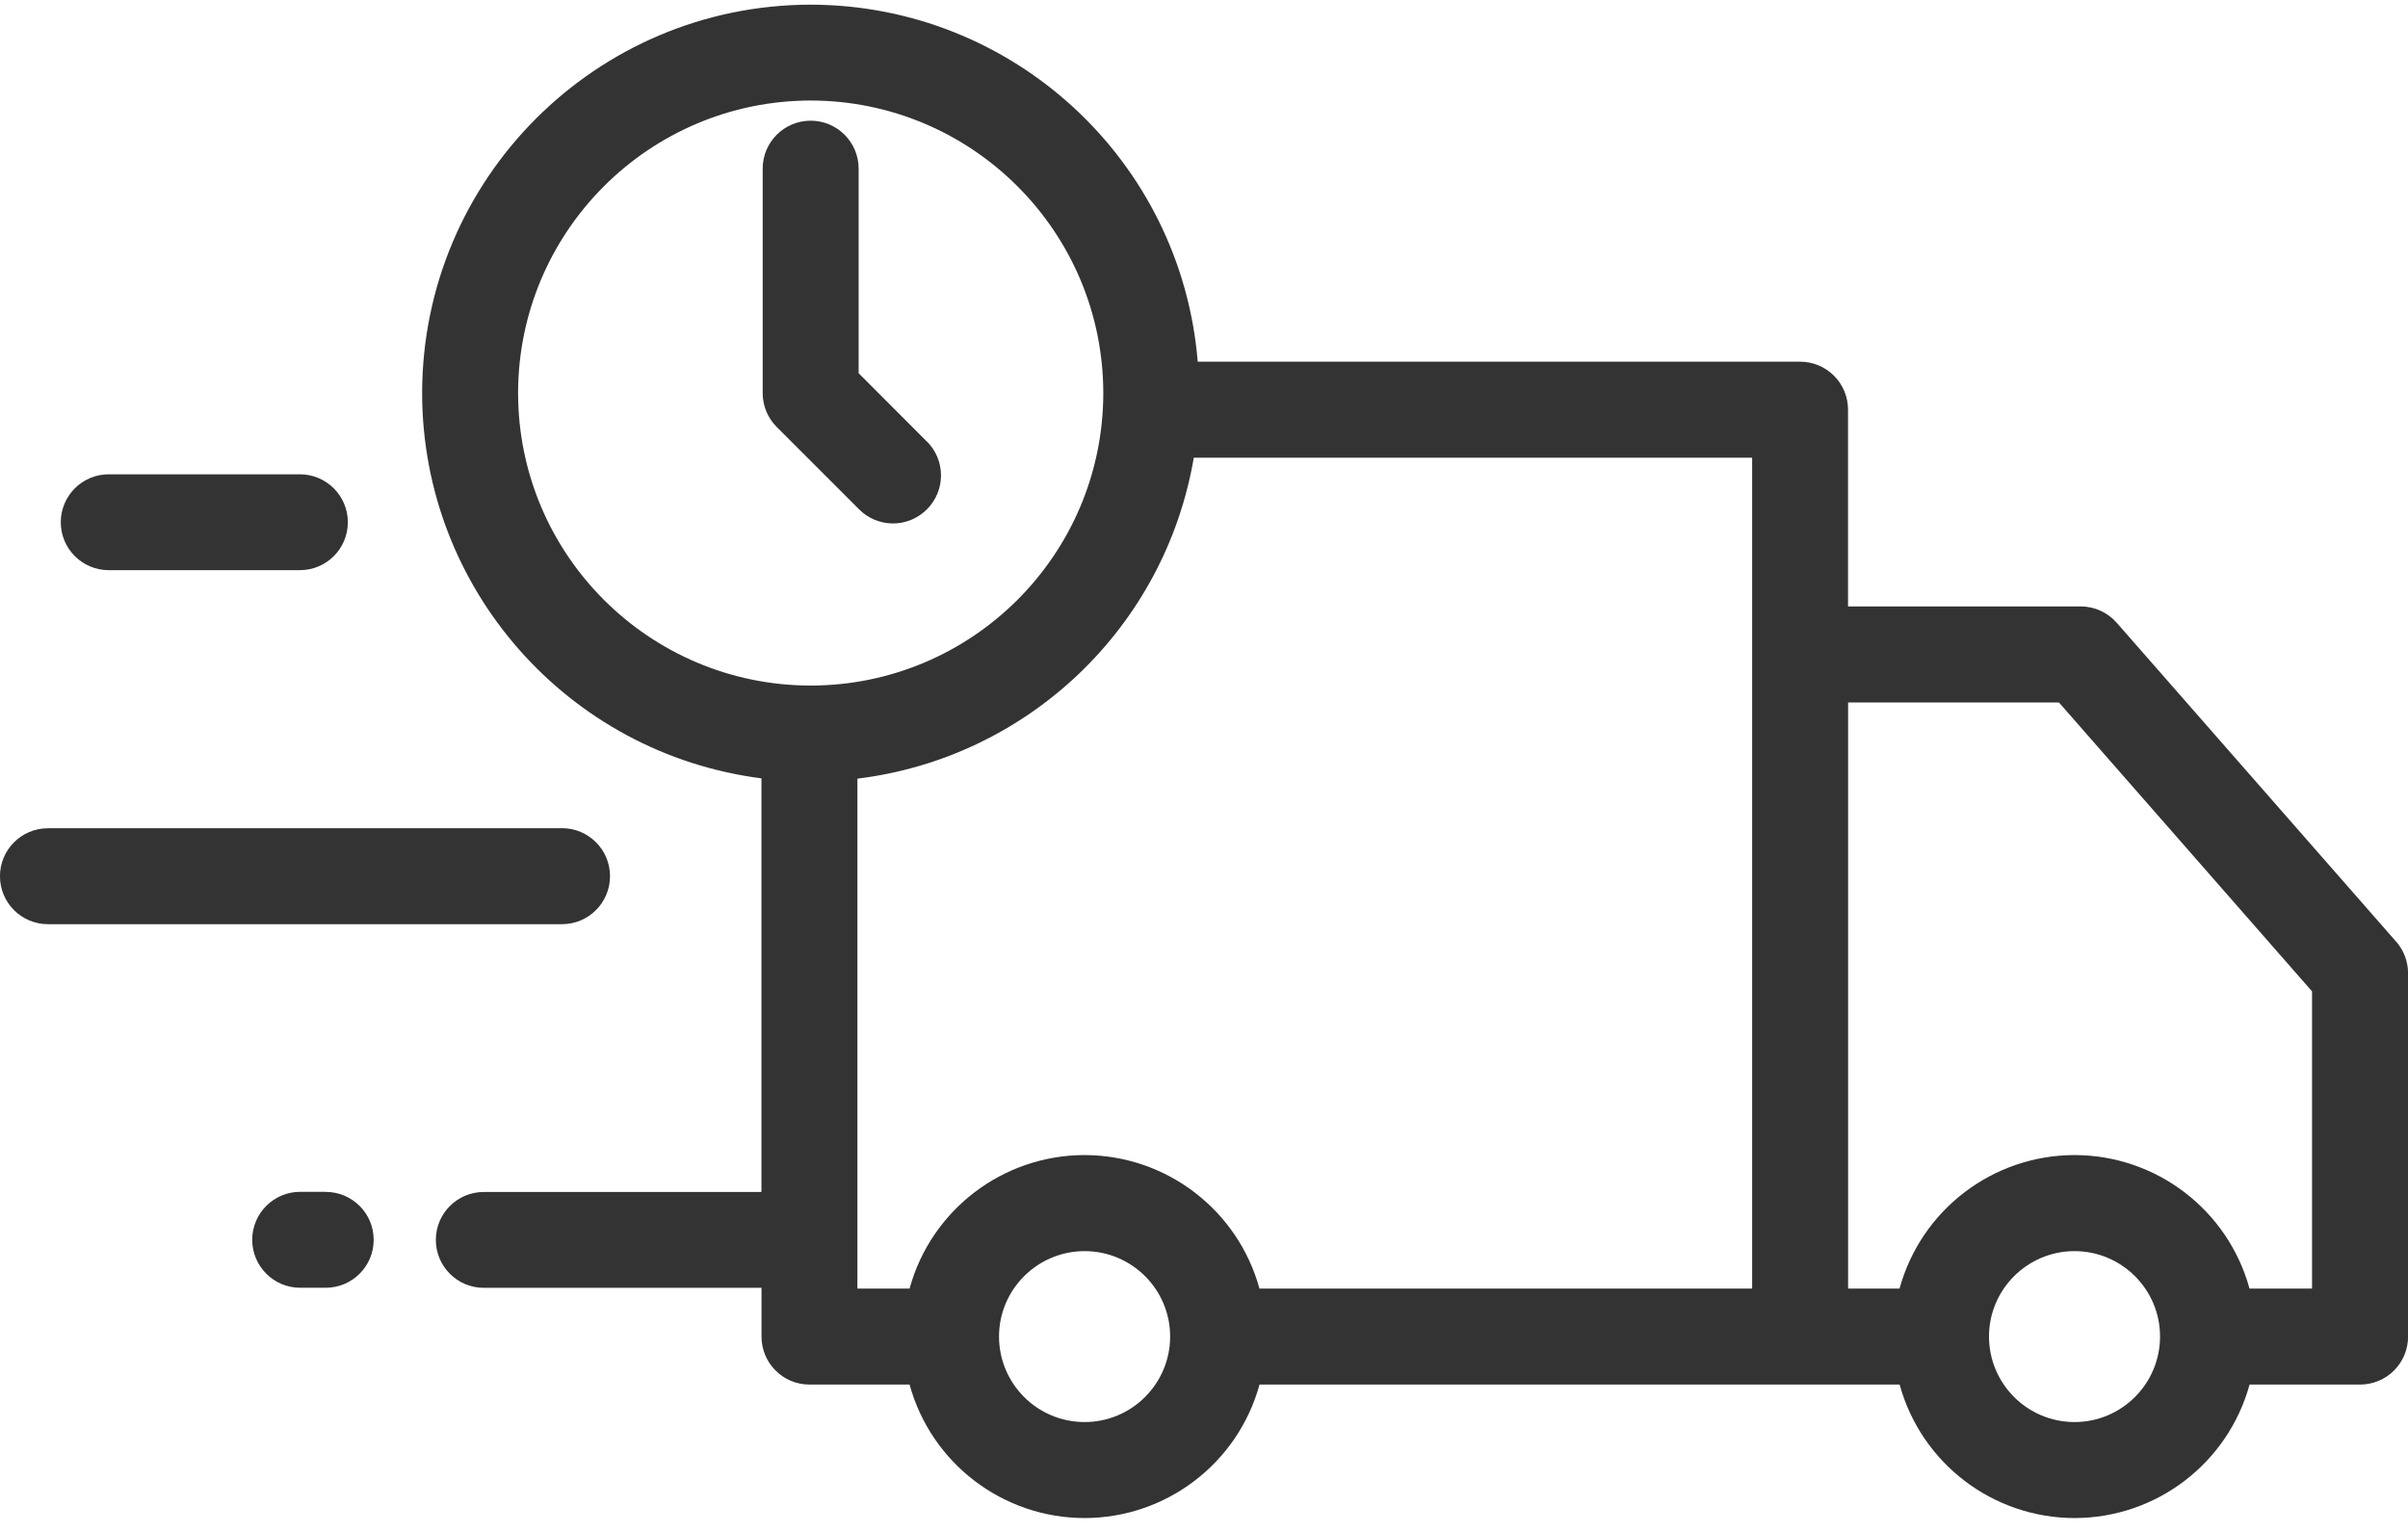
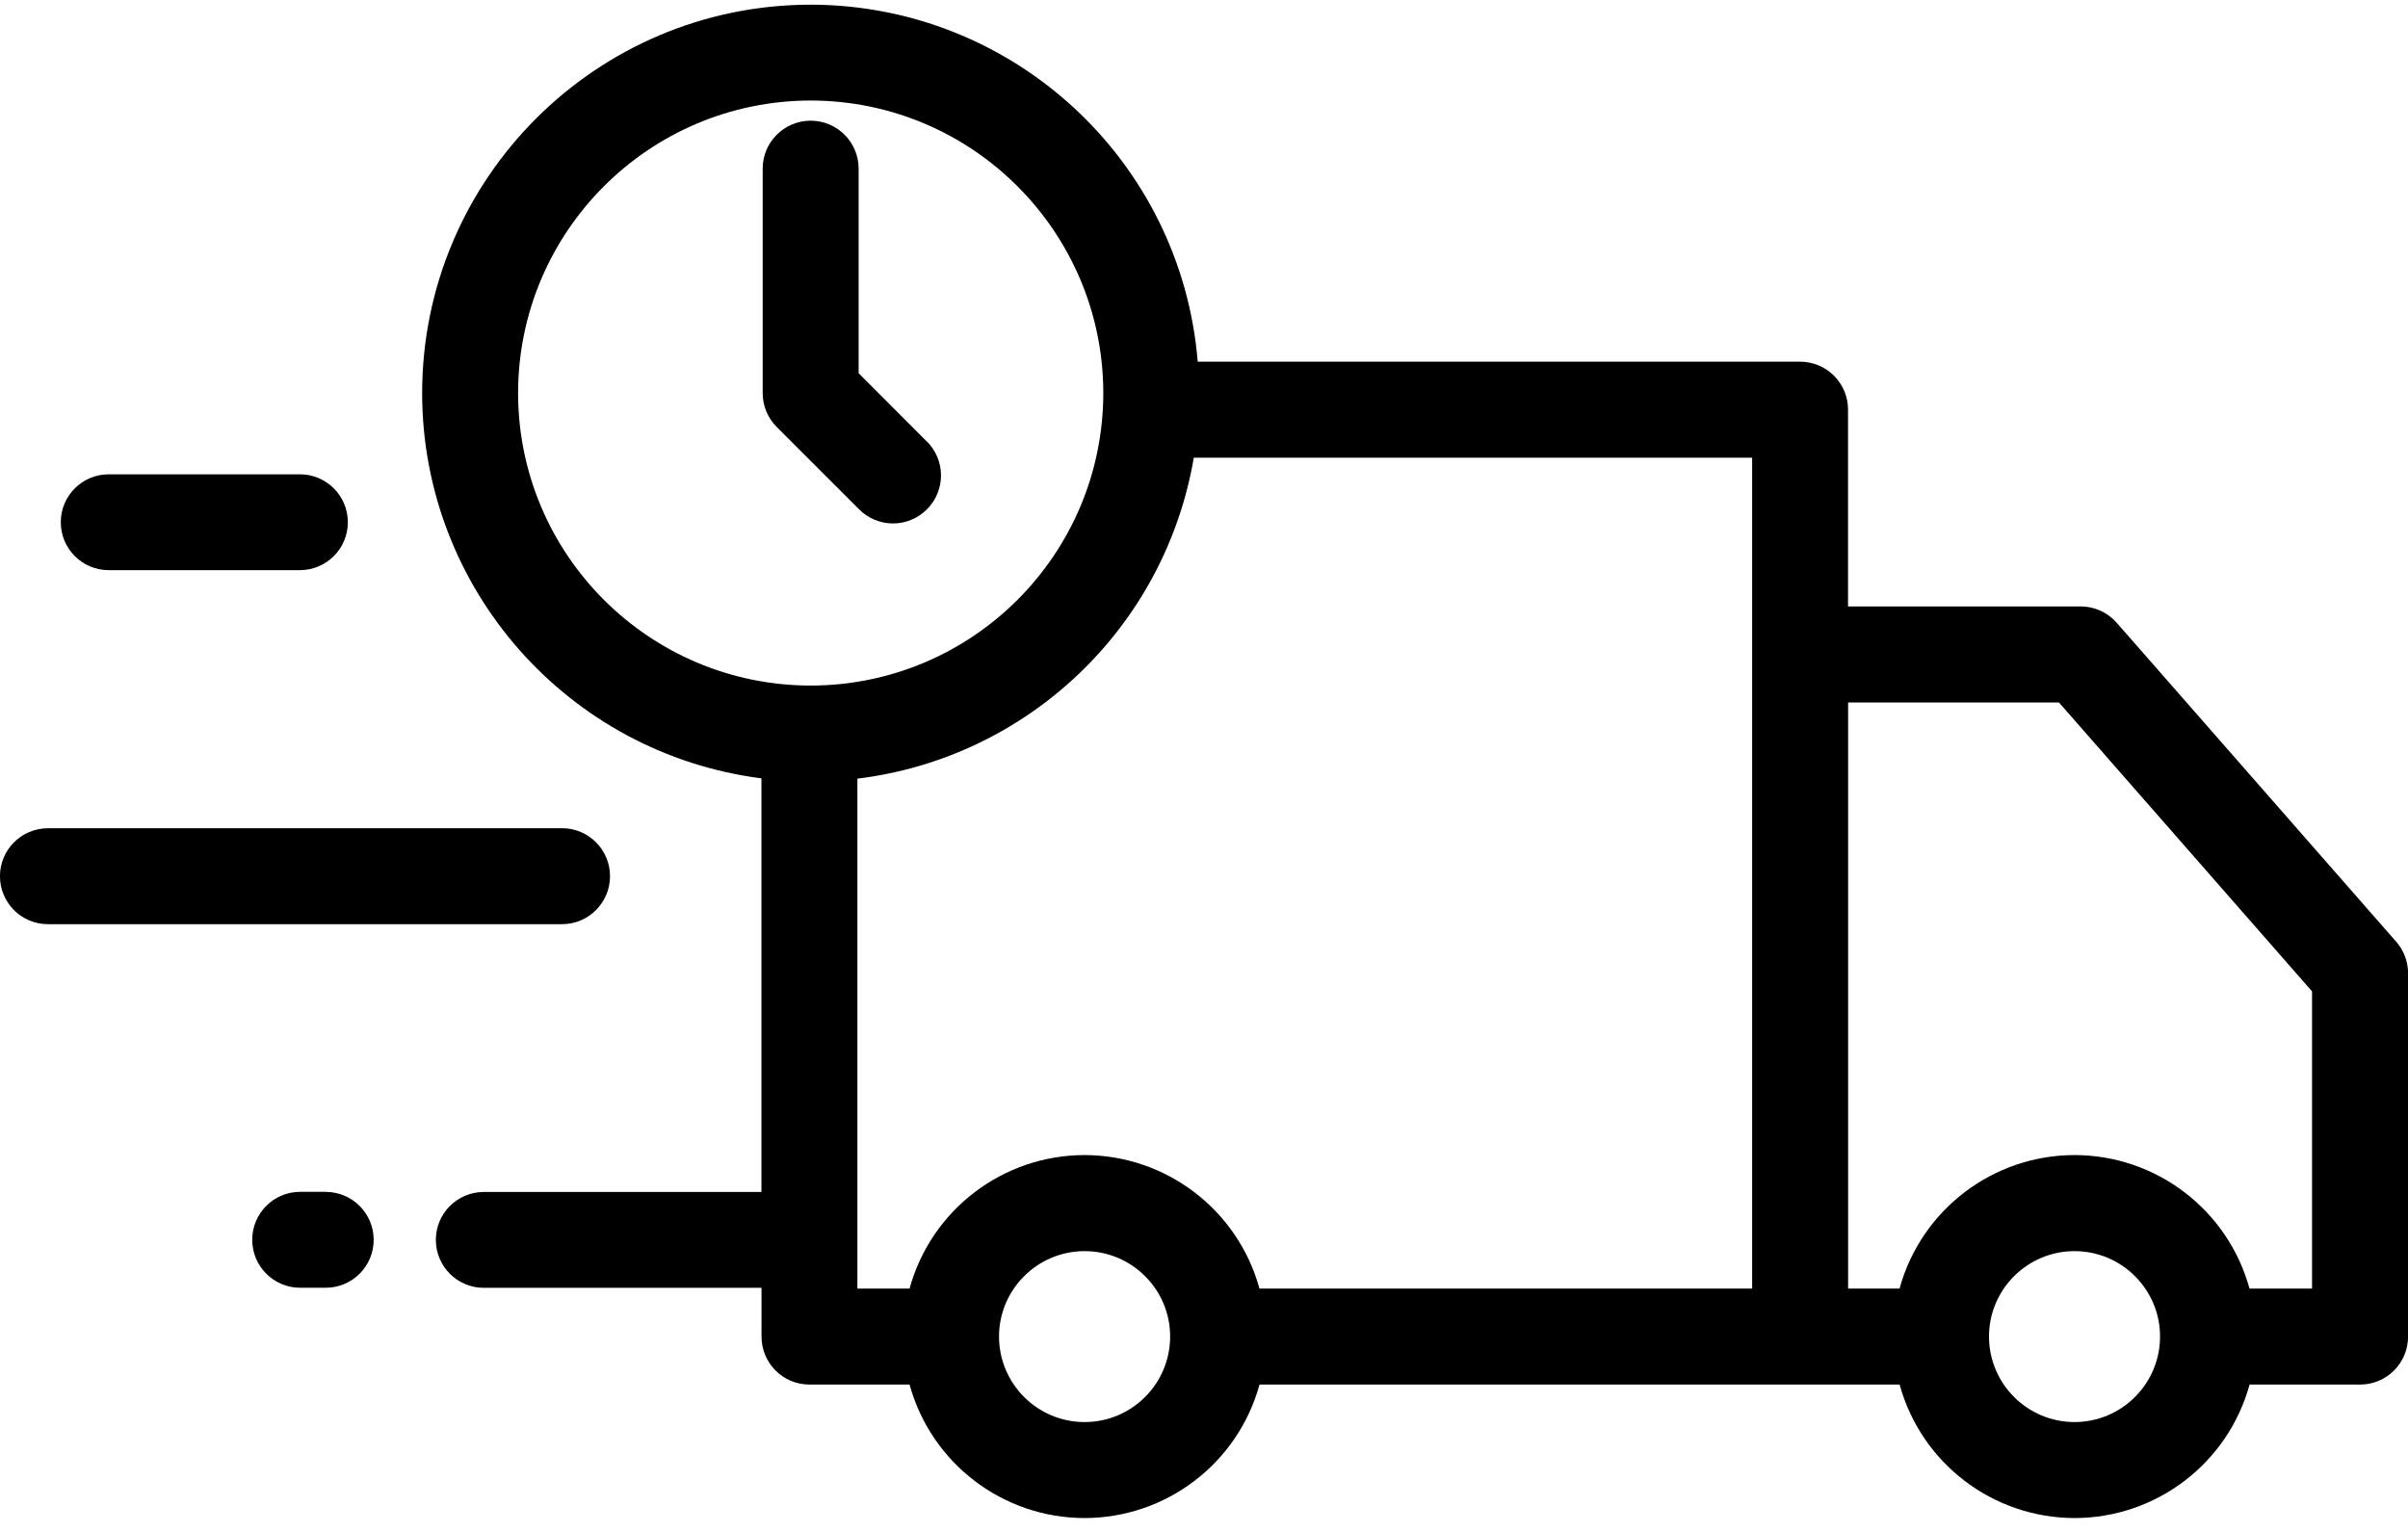
<svg xmlns="http://www.w3.org/2000/svg" width="33" height="21" viewBox="0 0 33 21">
-   <g fill="#333" fill-rule="evenodd">
+   <g fill-rule="evenodd">
    <path d="M31.685 17.664h-.857a2.49 2.49 0 0 0-2.398-1.83 2.49 2.49 0 0 0-2.398 1.83h-.705V9.63h2.89l3.468 3.96v4.075zm-3.255 1.83a1.173 1.173 0 0 1-1.172-1.173c0-.645.526-1.17 1.172-1.17.646 0 1.172.525 1.172 1.17 0 .648-.526 1.173-1.172 1.173zm-11.17-1.83a2.49 2.49 0 0 0-2.397-1.83 2.49 2.49 0 0 0-2.398 1.83h-.715v-6.99a5.335 5.335 0 0 0 4.61-4.4h7.652v11.39h-6.75zm-2.397 1.83a1.173 1.173 0 0 1-1.172-1.173c0-.645.527-1.17 1.173-1.17s1.172.525 1.172 1.17c0 .648-.526 1.173-1.172 1.173zM7.1 5.388a4.015 4.015 0 0 1 4.01-4.01 4.015 4.015 0 0 1 4.01 4.01 4.014 4.014 0 0 1-4.01 4.01A4.014 4.014 0 0 1 7.1 5.39zm25.737 7.52l-3.828-4.37a.658.658 0 0 0-.495-.225h-3.188V5.616a.657.657 0 0 0-.657-.658h-8.255A5.33 5.33 0 0 0 11.11.064 5.33 5.33 0 0 0 5.785 5.39a5.33 5.33 0 0 0 4.65 5.28v5.67H6.63a.657.657 0 1 0 0 1.314h3.806v.668c0 .364.294.658.657.658h1.372a2.49 2.49 0 0 0 2.398 1.83 2.49 2.49 0 0 0 2.398-1.83h8.772a2.49 2.49 0 0 0 2.398 1.83 2.49 2.49 0 0 0 2.398-1.83h1.515a.657.657 0 0 0 .657-.66v-4.98a.658.658 0 0 0-.163-.432zm-28.373 3.43h-.35a.657.657 0 1 0 0 1.315h.35a.657.657 0 1 0 0-1.314m-.35-9.837H1.49a.657.657 0 1 0 0 1.314h2.62a.657.657 0 1 0 0-1.314" />
    <path d="M7.702 11.354H.657a.657.657 0 1 0 0 1.315h7.045a.657.657 0 1 0 0-1.316m5-5.3l-.935-.937V2.312a.657.657 0 1 0-1.315 0V5.39c0 .174.07.34.193.464l1.128 1.128a.655.655 0 0 0 .93 0 .657.657 0 0 0 0-.93" />
  </g>
</svg>
